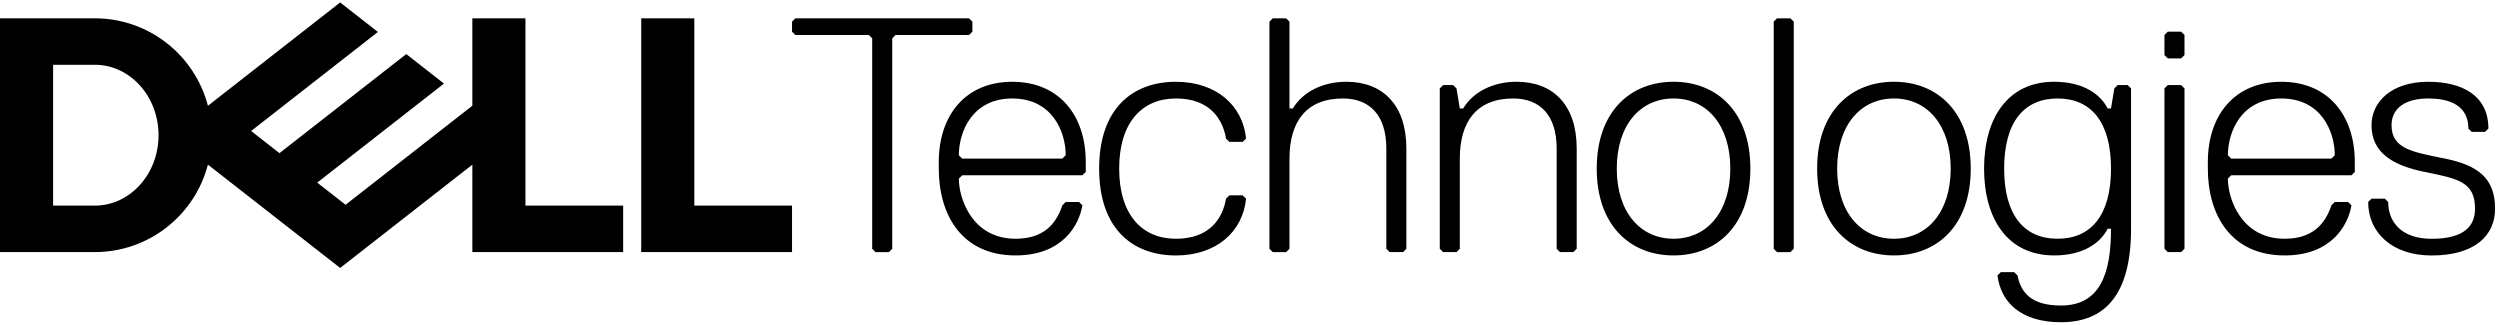
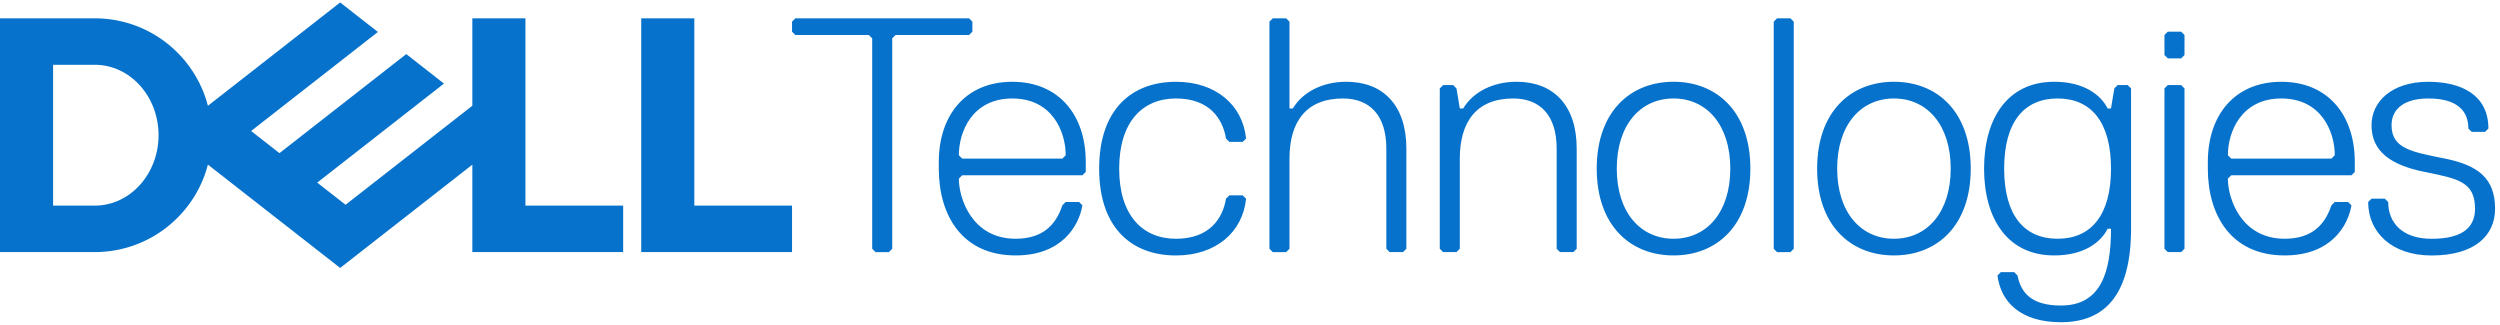
<svg xmlns="http://www.w3.org/2000/svg" class="dellTechLogo mh-show-DeskTop-Tab" viewBox="0 0 1017 132">
-   <path d="M1015 84.89c0-12.23-6.8-17.66-20.39-20.38-13.58-2.71-21.73-4.08-21.73-13.58 0-6.79 5.43-10.87 14.95-10.87 12.23 0 16.3 5.43 16.3 12.23l1.36 1.36h5.43l1.36-1.36c0-13.58-10.87-19.02-24.46-19.02-14.95 0-23.09 8.15-23.09 17.67 0 10.87 8.15 16.3 21.73 19.02 13.59 2.72 20.38 4.08 20.38 14.95 0 6.79-4.07 12.23-17.66 12.23-12.23 0-17.66-6.8-17.66-14.95l-1.36-1.36h-5.43l-1.36 1.36c0 12.23 9.51 21.74 25.81 21.74 17.66-.02 25.82-8.17 25.82-19.04m-58.42-13.58l1.35-1.36v-4.07c0-19.02-10.87-32.61-29.89-32.61s-29.89 13.59-29.89 32.61v2.71c0 19.02 9.51 35.32 31.25 35.32 19.02 0 25.81-12.23 27.17-20.38l-1.36-1.36h-5.43l-1.36 1.36c-2.72 8.15-8.15 13.59-19.02 13.59-17.67 0-23.1-16.3-23.1-24.45l1.36-1.36h48.92zm-8.15-6.8h-40.76l-1.36-1.36c0-9.51 5.43-23.09 21.74-23.09 16.3 0 21.74 13.58 21.74 23.09l-1.36 1.36zm-59.78 36.68V35.97l-1.36-1.36h-5.43l-1.36 1.36v65.22l1.36 1.36h5.43l1.36-1.36zm0-78.8v-8.15l-1.36-1.36h-5.43l-1.36 1.36v8.15l1.36 1.36h5.43l1.36-1.36zm-51.62 74.73c-13.59 0-21.74-9.51-21.74-28.53s8.15-28.53 21.74-28.53c13.58 0 21.73 9.51 21.73 28.53 0 19.01-8.15 28.53-21.73 28.53m21.73-4.08c0 17.66-4.08 31.25-20.38 31.25-12.23 0-16.3-5.43-17.66-12.23l-1.36-1.36h-5.43l-1.36 1.36c1.36 10.87 9.51 19.02 25.81 19.02 17.67 0 28.53-10.87 28.53-38.04V35.97l-1.36-1.36h-4.08l-1.36 1.36-1.36 8.16h-1.36c-2.71-5.43-9.51-10.87-21.74-10.87-19.02 0-28.53 14.95-28.53 35.33 0 20.37 9.51 35.32 28.53 35.32 12.23 0 19.02-5.43 21.74-10.87h1.37zm-88.3-52.98c13.58 0 23.09 10.87 23.09 28.53s-9.51 28.53-23.09 28.53c-13.59 0-23.1-10.87-23.1-28.53s9.51-28.53 23.1-28.53m0 63.85c17.66 0 31.24-12.23 31.24-35.32s-13.58-35.33-31.24-35.33c-17.67 0-31.25 12.23-31.25 35.33 0 23.09 13.59 35.32 31.25 35.32m-40.76-2.72V8.81l-1.36-1.36h-5.43l-1.36 1.36v92.39l1.36 1.36h5.43l1.36-1.37zm-48.9-61.13c13.58 0 23.09 10.87 23.09 28.53s-9.51 28.53-23.09 28.53c-13.59 0-23.1-10.87-23.1-28.53s9.51-28.53 23.1-28.53m0 63.85c17.66 0 31.25-12.23 31.25-35.32s-13.59-35.33-31.25-35.33-31.25 12.23-31.25 35.33c0 23.09 13.59 35.32 31.25 35.32m-39.4-2.72V60.43c0-17.66-9.51-27.17-24.45-27.17-9.51 0-17.67 4.08-21.74 10.87h-1.36l-1.35-8.16-1.36-1.36h-4.08l-1.36 1.36v65.22l1.36 1.36h5.44l1.35-1.36V64.51c0-14.95 6.8-24.45 21.74-24.45 10.87 0 17.66 6.79 17.66 20.37v40.76l1.36 1.36h5.43l1.36-1.36zm-69.29 0V60.43c0-17.66-9.51-27.17-24.45-27.17-9.51 0-17.66 4.08-21.74 10.87h-1.36V8.81l-1.36-1.36h-5.43l-1.36 1.36v92.39l1.36 1.36h5.43l1.36-1.36V64.51c0-14.95 6.8-24.45 21.74-24.45 10.87 0 17.66 6.79 17.66 20.37v40.76l1.36 1.36h5.44l1.35-1.36zm-116.83-32.6c0-19.02 9.51-28.53 23.09-28.53s19.02 8.15 20.37 16.3l1.36 1.36h5.44l1.36-1.36c-1.36-13.58-12.23-23.09-28.53-23.09-17.66 0-31.24 10.87-31.24 35.33 0 24.45 13.58 35.32 31.24 35.32 16.3 0 27.17-9.51 28.53-23.09l-1.36-1.36h-5.44l-1.36 1.36c-1.36 8.15-6.79 16.3-20.37 16.3-13.59-.01-23.09-9.53-23.09-28.54m-14.95 2.72l1.36-1.36v-4.07c0-19.02-10.87-32.61-29.9-32.61-19.01 0-29.89 13.59-29.89 32.61v2.71c0 19.02 9.51 35.32 31.25 35.32 19.02 0 25.81-12.23 27.17-20.38l-1.36-1.36h-5.43l-1.36 1.36c-2.71 8.15-8.15 13.59-19.02 13.59-17.66 0-23.09-16.3-23.09-24.45l1.36-1.36h48.91zm-8.15-6.8h-40.76l-1.36-1.36c0-9.51 5.43-23.09 21.73-23.09 16.31 0 21.74 13.58 21.74 23.09l-1.35 1.36zm-36.61-51.63V8.81l-1.36-1.36h-70.65l-1.36 1.36v4.08l1.36 1.36h29.89l1.36 1.36v85.59l1.36 1.36h5.43l1.36-1.36V15.6l1.36-1.36h29.89l1.36-1.36zM322.2 83.65v18.9h-61.35V7.45h21.6v76.2h39.75zm-283.65 18.9c22.13 0 40.73-15.12 46.03-35.58l53.8 42.03 53.77-42.01v35.56h61.35v-18.9h-39.75V7.45h-21.6v35.56L140.58 83.3l-11.53-9.01L153.73 55l26.88-21-15.34-12-51.58 40.3-11.53-9.01L153.73 13 138.38 1l-53.8 42.03c-5.3-20.46-23.9-35.58-46.03-35.58H0v95.1h38.55zM21.6 83.65v-57.3h16.95C52.88 26.35 64.5 39.18 64.5 55S52.88 83.65 38.55 83.65H21.6z" />
+   <path fill="#0672CB" d="M1015 84.89c0-12.23-6.8-17.66-20.39-20.38-13.58-2.71-21.73-4.08-21.73-13.58 0-6.79 5.43-10.87 14.95-10.87 12.23 0 16.3 5.43 16.3 12.23l1.36 1.36h5.43l1.36-1.36c0-13.58-10.87-19.02-24.46-19.02-14.95 0-23.09 8.15-23.09 17.67 0 10.87 8.15 16.3 21.73 19.02 13.59 2.72 20.38 4.08 20.38 14.95 0 6.79-4.07 12.23-17.66 12.23-12.23 0-17.66-6.8-17.66-14.95l-1.36-1.36h-5.43l-1.36 1.36c0 12.23 9.51 21.74 25.81 21.74 17.66-.02 25.82-8.17 25.82-19.04m-58.42-13.58l1.35-1.36v-4.07c0-19.02-10.87-32.61-29.89-32.61s-29.89 13.59-29.89 32.61v2.71c0 19.02 9.51 35.32 31.25 35.32 19.02 0 25.81-12.23 27.17-20.38l-1.36-1.36h-5.43l-1.36 1.36c-2.72 8.15-8.15 13.59-19.02 13.59-17.67 0-23.1-16.3-23.1-24.45l1.36-1.36h48.92zm-8.15-6.8h-40.76l-1.36-1.36c0-9.51 5.43-23.09 21.74-23.09 16.3 0 21.74 13.58 21.74 23.09l-1.36 1.36zm-59.78 36.68V35.97l-1.36-1.36h-5.43l-1.36 1.36v65.22l1.36 1.36h5.43l1.36-1.36zm0-78.8v-8.15l-1.36-1.36h-5.43l-1.36 1.36v8.15l1.36 1.36h5.43l1.36-1.36zm-51.62 74.73c-13.59 0-21.74-9.51-21.74-28.53s8.15-28.53 21.74-28.53c13.58 0 21.73 9.51 21.73 28.53 0 19.01-8.15 28.53-21.73 28.53m21.73-4.08c0 17.66-4.08 31.25-20.38 31.25-12.23 0-16.3-5.43-17.66-12.23l-1.36-1.36h-5.43l-1.36 1.36c1.36 10.87 9.51 19.02 25.81 19.02 17.67 0 28.53-10.87 28.53-38.04V35.97l-1.36-1.36h-4.08l-1.36 1.36-1.36 8.16h-1.36c-2.71-5.43-9.51-10.87-21.74-10.87-19.02 0-28.53 14.95-28.53 35.33 0 20.37 9.51 35.32 28.53 35.32 12.23 0 19.02-5.43 21.74-10.87h1.37zm-88.3-52.98c13.58 0 23.09 10.87 23.09 28.53s-9.51 28.53-23.09 28.53c-13.59 0-23.1-10.87-23.1-28.53s9.51-28.53 23.1-28.53m0 63.85c17.66 0 31.24-12.23 31.24-35.32s-13.58-35.33-31.24-35.33c-17.67 0-31.25 12.23-31.25 35.33 0 23.09 13.59 35.32 31.25 35.32m-40.76-2.72V8.81l-1.36-1.36h-5.43l-1.36 1.36v92.39l1.36 1.36h5.43l1.36-1.37zm-48.9-61.13c13.58 0 23.09 10.87 23.09 28.53s-9.51 28.53-23.09 28.53c-13.59 0-23.1-10.87-23.1-28.53s9.51-28.53 23.1-28.53m0 63.85c17.66 0 31.25-12.23 31.25-35.32s-13.59-35.33-31.25-35.33-31.25 12.23-31.25 35.33c0 23.09 13.59 35.32 31.25 35.32m-39.4-2.72V60.43c0-17.66-9.51-27.17-24.45-27.17-9.51 0-17.67 4.08-21.74 10.87h-1.36l-1.35-8.16-1.36-1.36h-4.08l-1.36 1.36v65.22l1.36 1.36h5.44l1.35-1.36V64.51c0-14.95 6.8-24.45 21.74-24.45 10.87 0 17.66 6.79 17.66 20.37v40.76l1.36 1.36h5.43l1.36-1.36zm-69.29 0V60.43c0-17.66-9.51-27.17-24.45-27.17-9.51 0-17.66 4.08-21.74 10.87h-1.36V8.81l-1.36-1.36h-5.43l-1.36 1.36v92.39l1.36 1.36h5.43l1.36-1.36V64.51c0-14.95 6.8-24.45 21.74-24.45 10.87 0 17.66 6.79 17.66 20.37v40.76l1.36 1.36h5.44l1.35-1.36zm-116.83-32.6c0-19.02 9.51-28.53 23.09-28.53s19.02 8.15 20.37 16.3l1.36 1.36h5.44l1.36-1.36c-1.36-13.58-12.23-23.09-28.53-23.09-17.66 0-31.24 10.87-31.24 35.33 0 24.45 13.58 35.32 31.24 35.32 16.3 0 27.17-9.51 28.53-23.09l-1.36-1.36h-5.44l-1.36 1.36c-1.36 8.15-6.79 16.3-20.37 16.3-13.59-.01-23.09-9.53-23.09-28.54m-14.95 2.72l1.36-1.36v-4.07c0-19.02-10.87-32.61-29.9-32.61-19.01 0-29.89 13.59-29.89 32.61v2.71c0 19.02 9.51 35.32 31.25 35.32 19.02 0 25.81-12.23 27.17-20.38l-1.36-1.36h-5.43l-1.36 1.36c-2.71 8.15-8.15 13.59-19.02 13.59-17.66 0-23.09-16.3-23.09-24.45l1.36-1.36h48.91zm-8.15-6.8h-40.76l-1.36-1.36c0-9.51 5.43-23.09 21.73-23.09 16.31 0 21.74 13.58 21.74 23.09l-1.35 1.36zm-36.61-51.63V8.81l-1.36-1.36h-70.65l-1.36 1.36v4.08l1.36 1.36h29.89l1.36 1.36v85.59l1.36 1.36h5.43l1.36-1.36V15.6l1.36-1.36h29.89l1.36-1.36zM322.2 83.65v18.9h-61.35V7.45h21.6v76.2h39.75zm-283.65 18.9c22.13 0 40.73-15.12 46.03-35.58l53.8 42.03 53.77-42.01v35.56h61.35v-18.9h-39.75V7.45h-21.6v35.56L140.58 83.3l-11.53-9.01L153.73 55l26.88-21-15.34-12-51.58 40.3-11.53-9.01L153.73 13 138.38 1l-53.8 42.03c-5.3-20.46-23.9-35.58-46.03-35.58H0v95.1h38.55zM21.6 83.65v-57.3h16.95C52.88 26.35 64.5 39.18 64.5 55S52.88 83.65 38.55 83.65H21.6z" />
</svg>
